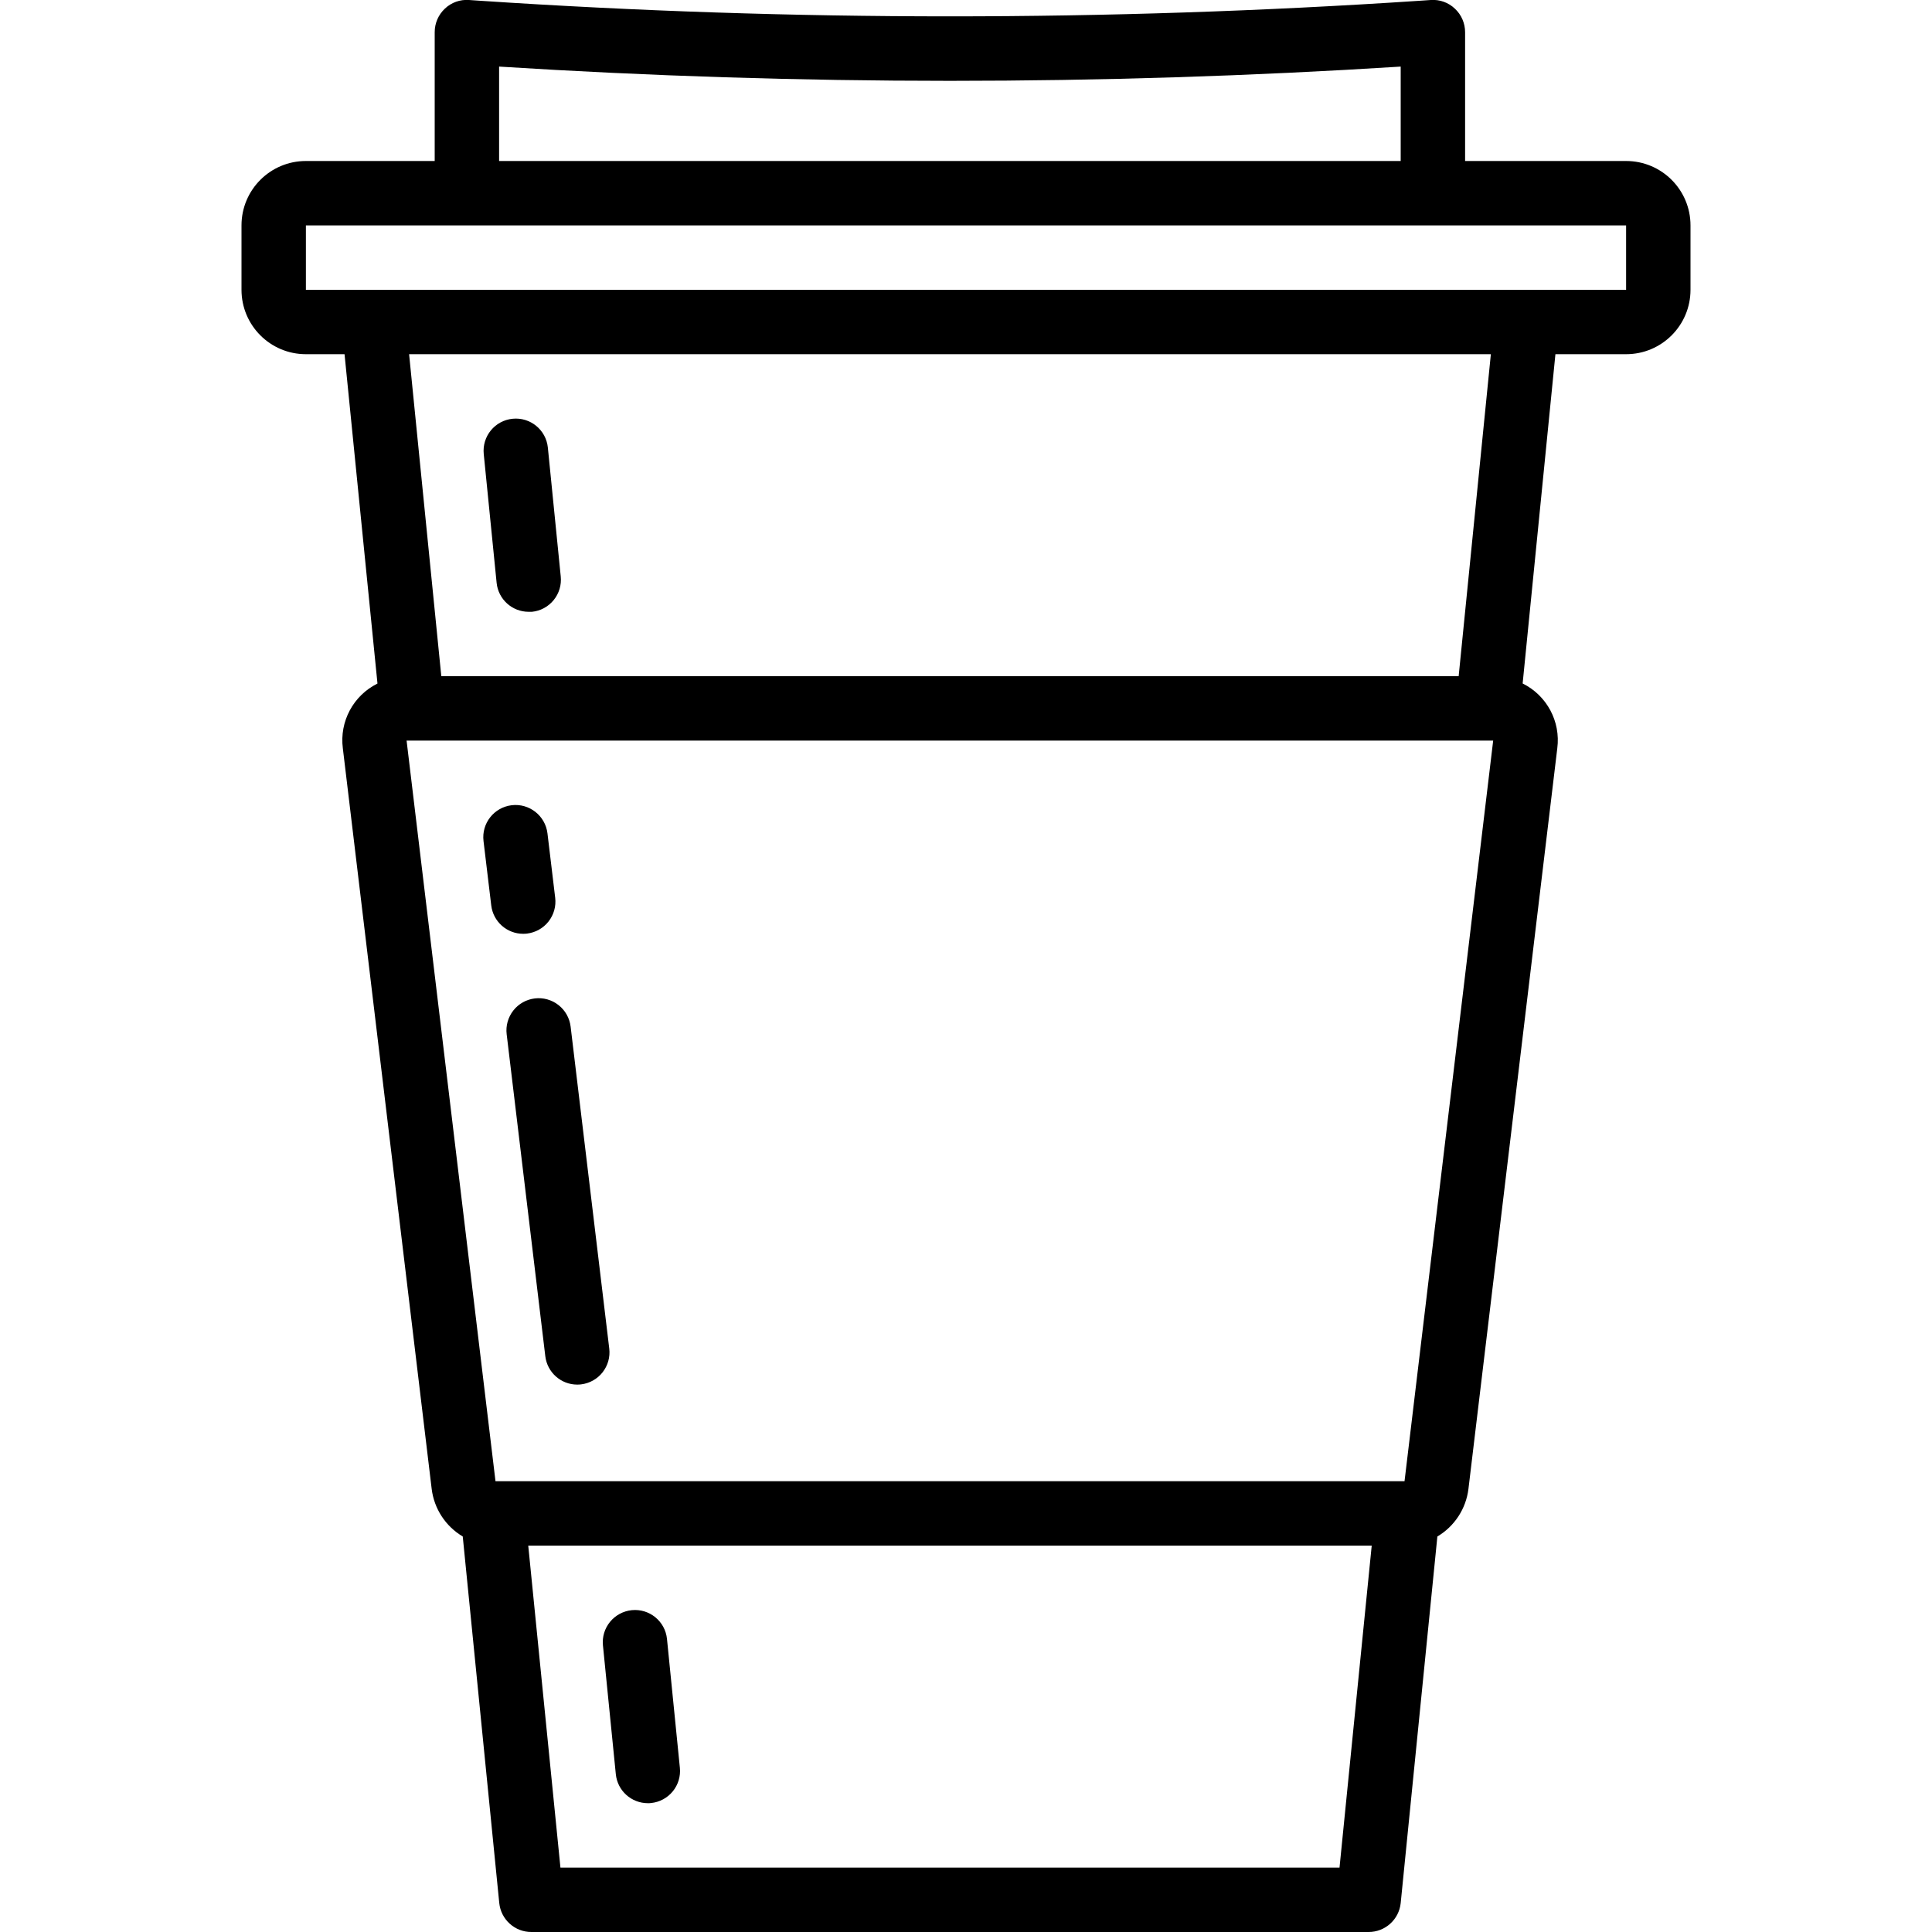
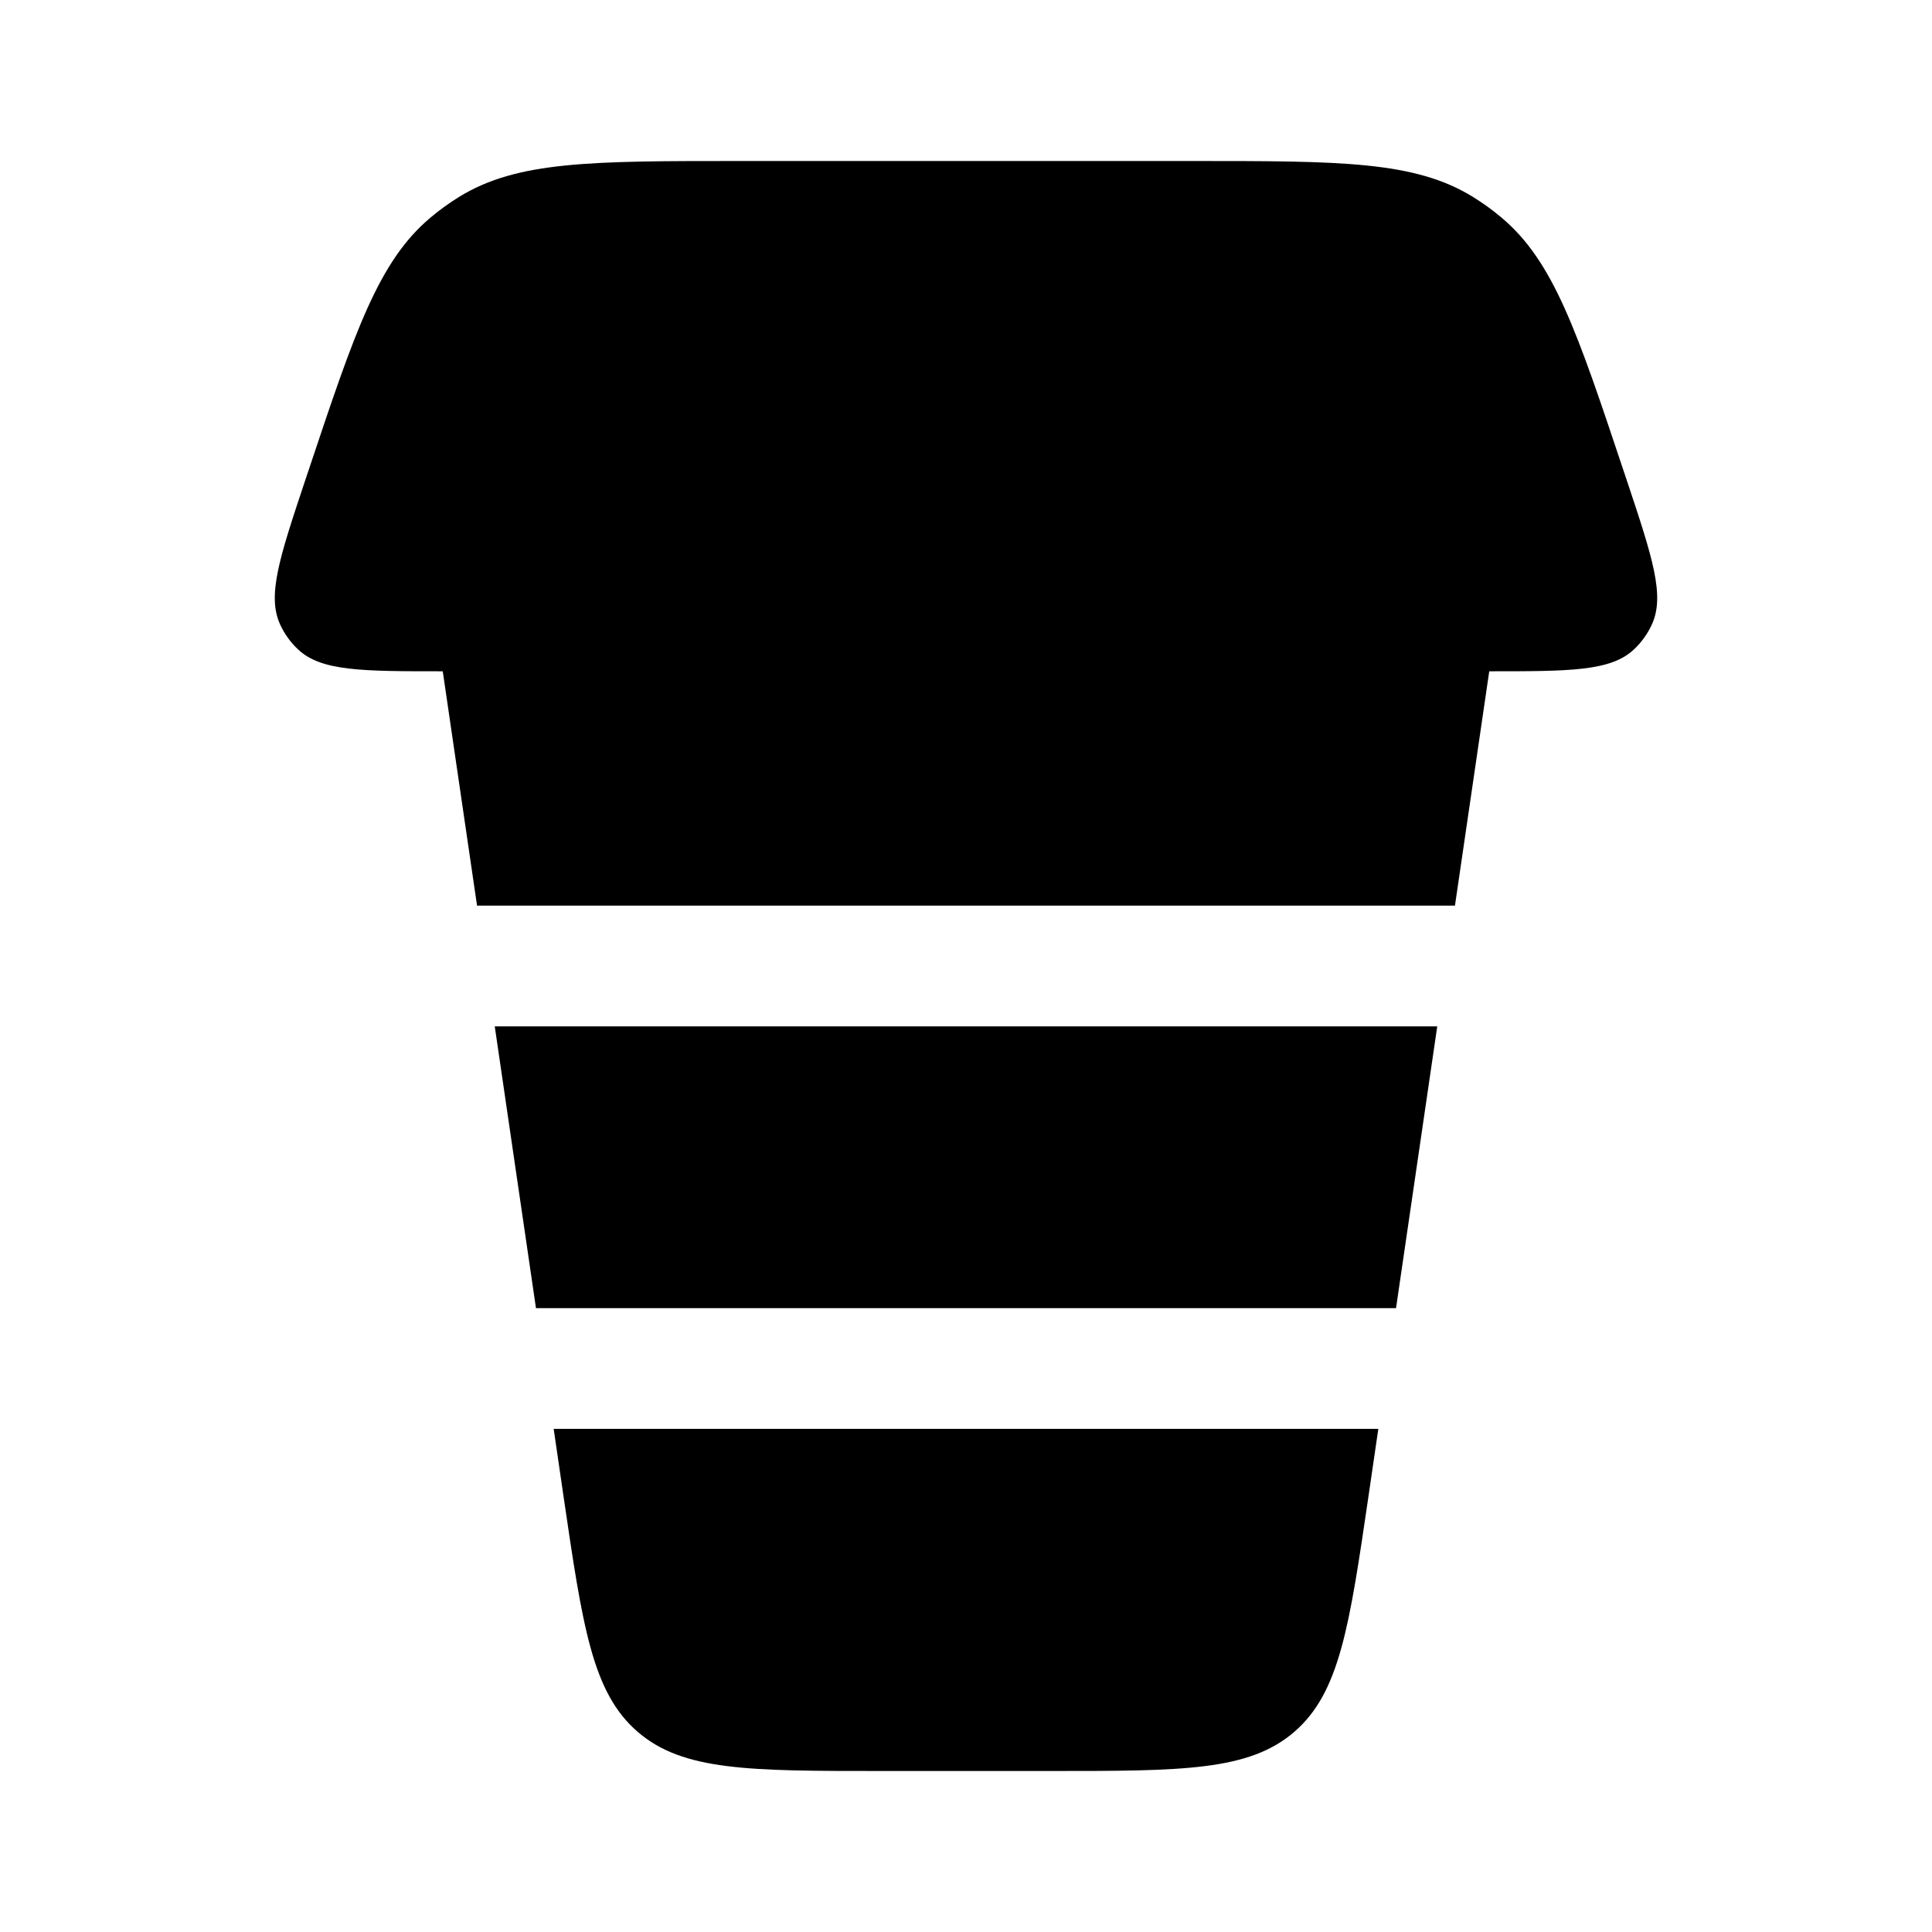
- <svg xmlns="http://www.w3.org/2000/svg" width="800px" height="800px" viewBox="-7.5 0 60 60" version="1.1">
-   <g fill="none" fill-rule="evenodd" id="Page-1" stroke="none" stroke-width="1">
-     <g fill="#000000" id="007---Coffee-Cup" transform="translate(0, -1)">
-       <path d="M43,6 L38,6 L38,2 C38,1.723 37.886,1.459 37.684,1.27 C37.483,1.078 37.211,0.98 36.934,1 L36.567,1.025 C26.866,1.669 17.134,1.669 7.433,1.025 L7.066,1 C6.789,0.979 6.517,1.077 6.316,1.268 C6.114,1.458 5.999,1.723 6,2 L6,6 L2,6 C0.895,6 0,6.895 0,8 L0,10 C0,11.105 0.895,12 2,12 L3.2,12 L4.223,22.228 C3.472,22.6 3.04,23.407 3.147,24.238 L5.906,47.238 C5.981,47.854 6.337,48.4 6.871,48.717 L8.005,60.1 C8.057,60.613 8.49,61.003 9.005,61 L35,61 C35.515,61.003 35.948,60.613 36,60.1 L37.139,48.717 C37.673,48.4 38.029,47.854 38.104,47.238 L40.863,24.238 C40.971,23.406 40.538,22.598 39.787,22.226 L40.805,12 L43,12 C44.105,12 45,11.105 45,10 L45,8 C45,6.895 44.105,6 43,6 Z M8,3.068 C17.324,3.658 26.676,3.658 36,3.068 L36,6 L8,6 L8,3.068 Z M34.1,59 L9.905,59 L8.905,49 L35.1,49 L34.1,59 Z M36.119,47 L7.888,47 L5.127,24 L38.872,24 L36.119,47 Z M37.8,22 L6.205,22 L5.205,12 L38.8,12 L37.8,22 Z M39.9,10 L2,10 L2,8 L43,8 L43,10 L39.9,10 Z" fill-rule="nonzero" id="Shape" />
-       <path d="M8.919,20 C8.952,20.002 8.986,20.002 9.019,20 C9.284,19.974 9.527,19.843 9.695,19.636 C9.863,19.43 9.942,19.165 9.914,18.9 L9.514,14.9 C9.459,14.35 8.968,13.949 8.418,14.005 C7.869,14.06 7.468,14.55 7.523,15.1 L7.923,19.1 C7.974,19.611 8.405,20.001 8.919,20 Z" id="Path" />
-       <path d="M12.12,51.005 C11.856,51.032 11.614,51.162 11.446,51.367 C11.278,51.572 11.198,51.836 11.225,52.1 L11.625,56.1 C11.676,56.611 12.106,56.999 12.619,57 C12.652,57 12.686,57 12.719,56.995 C12.983,56.968 13.225,56.838 13.393,56.633 C13.561,56.428 13.641,56.164 13.614,55.9 L13.214,51.9 C13.159,51.351 12.669,50.95 12.12,51.005 Z" id="Path" />
-       <path d="M8.868,29.993 C9.131,29.961 9.371,29.827 9.535,29.618 C9.699,29.409 9.774,29.144 9.742,28.881 L9.502,26.881 C9.436,26.333 8.938,25.941 8.39,26.007 C7.842,26.073 7.45,26.571 7.516,27.119 L7.756,29.119 C7.816,29.621 8.242,30 8.748,30 C8.788,30 8.828,29.998 8.868,29.993 Z" id="Path" />
-       <path d="M9.109,32.007 C8.846,32.039 8.606,32.173 8.442,32.382 C8.278,32.591 8.203,32.856 8.235,33.119 L9.435,43.119 C9.495,43.621 9.921,44 10.427,44 C10.467,44 10.507,43.998 10.547,43.993 C10.81,43.961 11.05,43.827 11.214,43.618 C11.378,43.409 11.453,43.144 11.421,42.881 L10.221,32.881 C10.189,32.618 10.055,32.378 9.846,32.214 C9.637,32.05 9.372,31.975 9.109,32.007 Z" id="Path" />
-     </g>
+ <svg xmlns="http://www.w3.org/2000/svg" width="800px" height="800px" viewBox="0 0 24 24" fill="none">
+   <g id="SVGRepo_bgCarrier" stroke-width="0" />
+   <g id="SVGRepo_tracerCarrier" stroke-linecap="round" stroke-linejoin="round" />
+   <g id="SVGRepo_iconCarrier">
+     <path d="M9.185 2H14.815C16.653 2 17.572 2 18.294 2.444C18.419 2.521 18.538 2.607 18.65 2.701C19.3 3.246 19.591 4.117 20.173 5.861L20.209 5.968C20.527 6.923 20.687 7.401 20.518 7.762C20.465 7.876 20.391 7.979 20.3 8.065C20.011 8.339 19.507 8.339 18.5 8.339L18.074 11.25H5.926L5.5 8.339C4.493 8.339 3.989 8.339 3.7 8.065C3.609 7.979 3.535 7.876 3.482 7.762C3.313 7.401 3.473 6.923 3.791 5.968L3.827 5.861C4.409 4.117 4.7 3.246 5.35 2.701C5.462 2.607 5.581 2.521 5.706 2.444C6.429 2 7.347 2 9.185 2Z" fill="#000000" />
+     <path d="M17.342 16.25H6.658L6.146 12.75H17.854L17.342 16.25Z" fill="#000000" />
+     <path d="M13.043 22H10.957C9.308 22 8.484 22 7.921 21.513C7.357 21.026 7.238 20.211 6.999 18.579L6.878 17.75H17.122L17.001 18.579C16.762 20.211 16.642 21.026 16.079 21.513C15.516 22 14.692 22 13.043 22Z" fill="#000000" />
  </g>
</svg>
